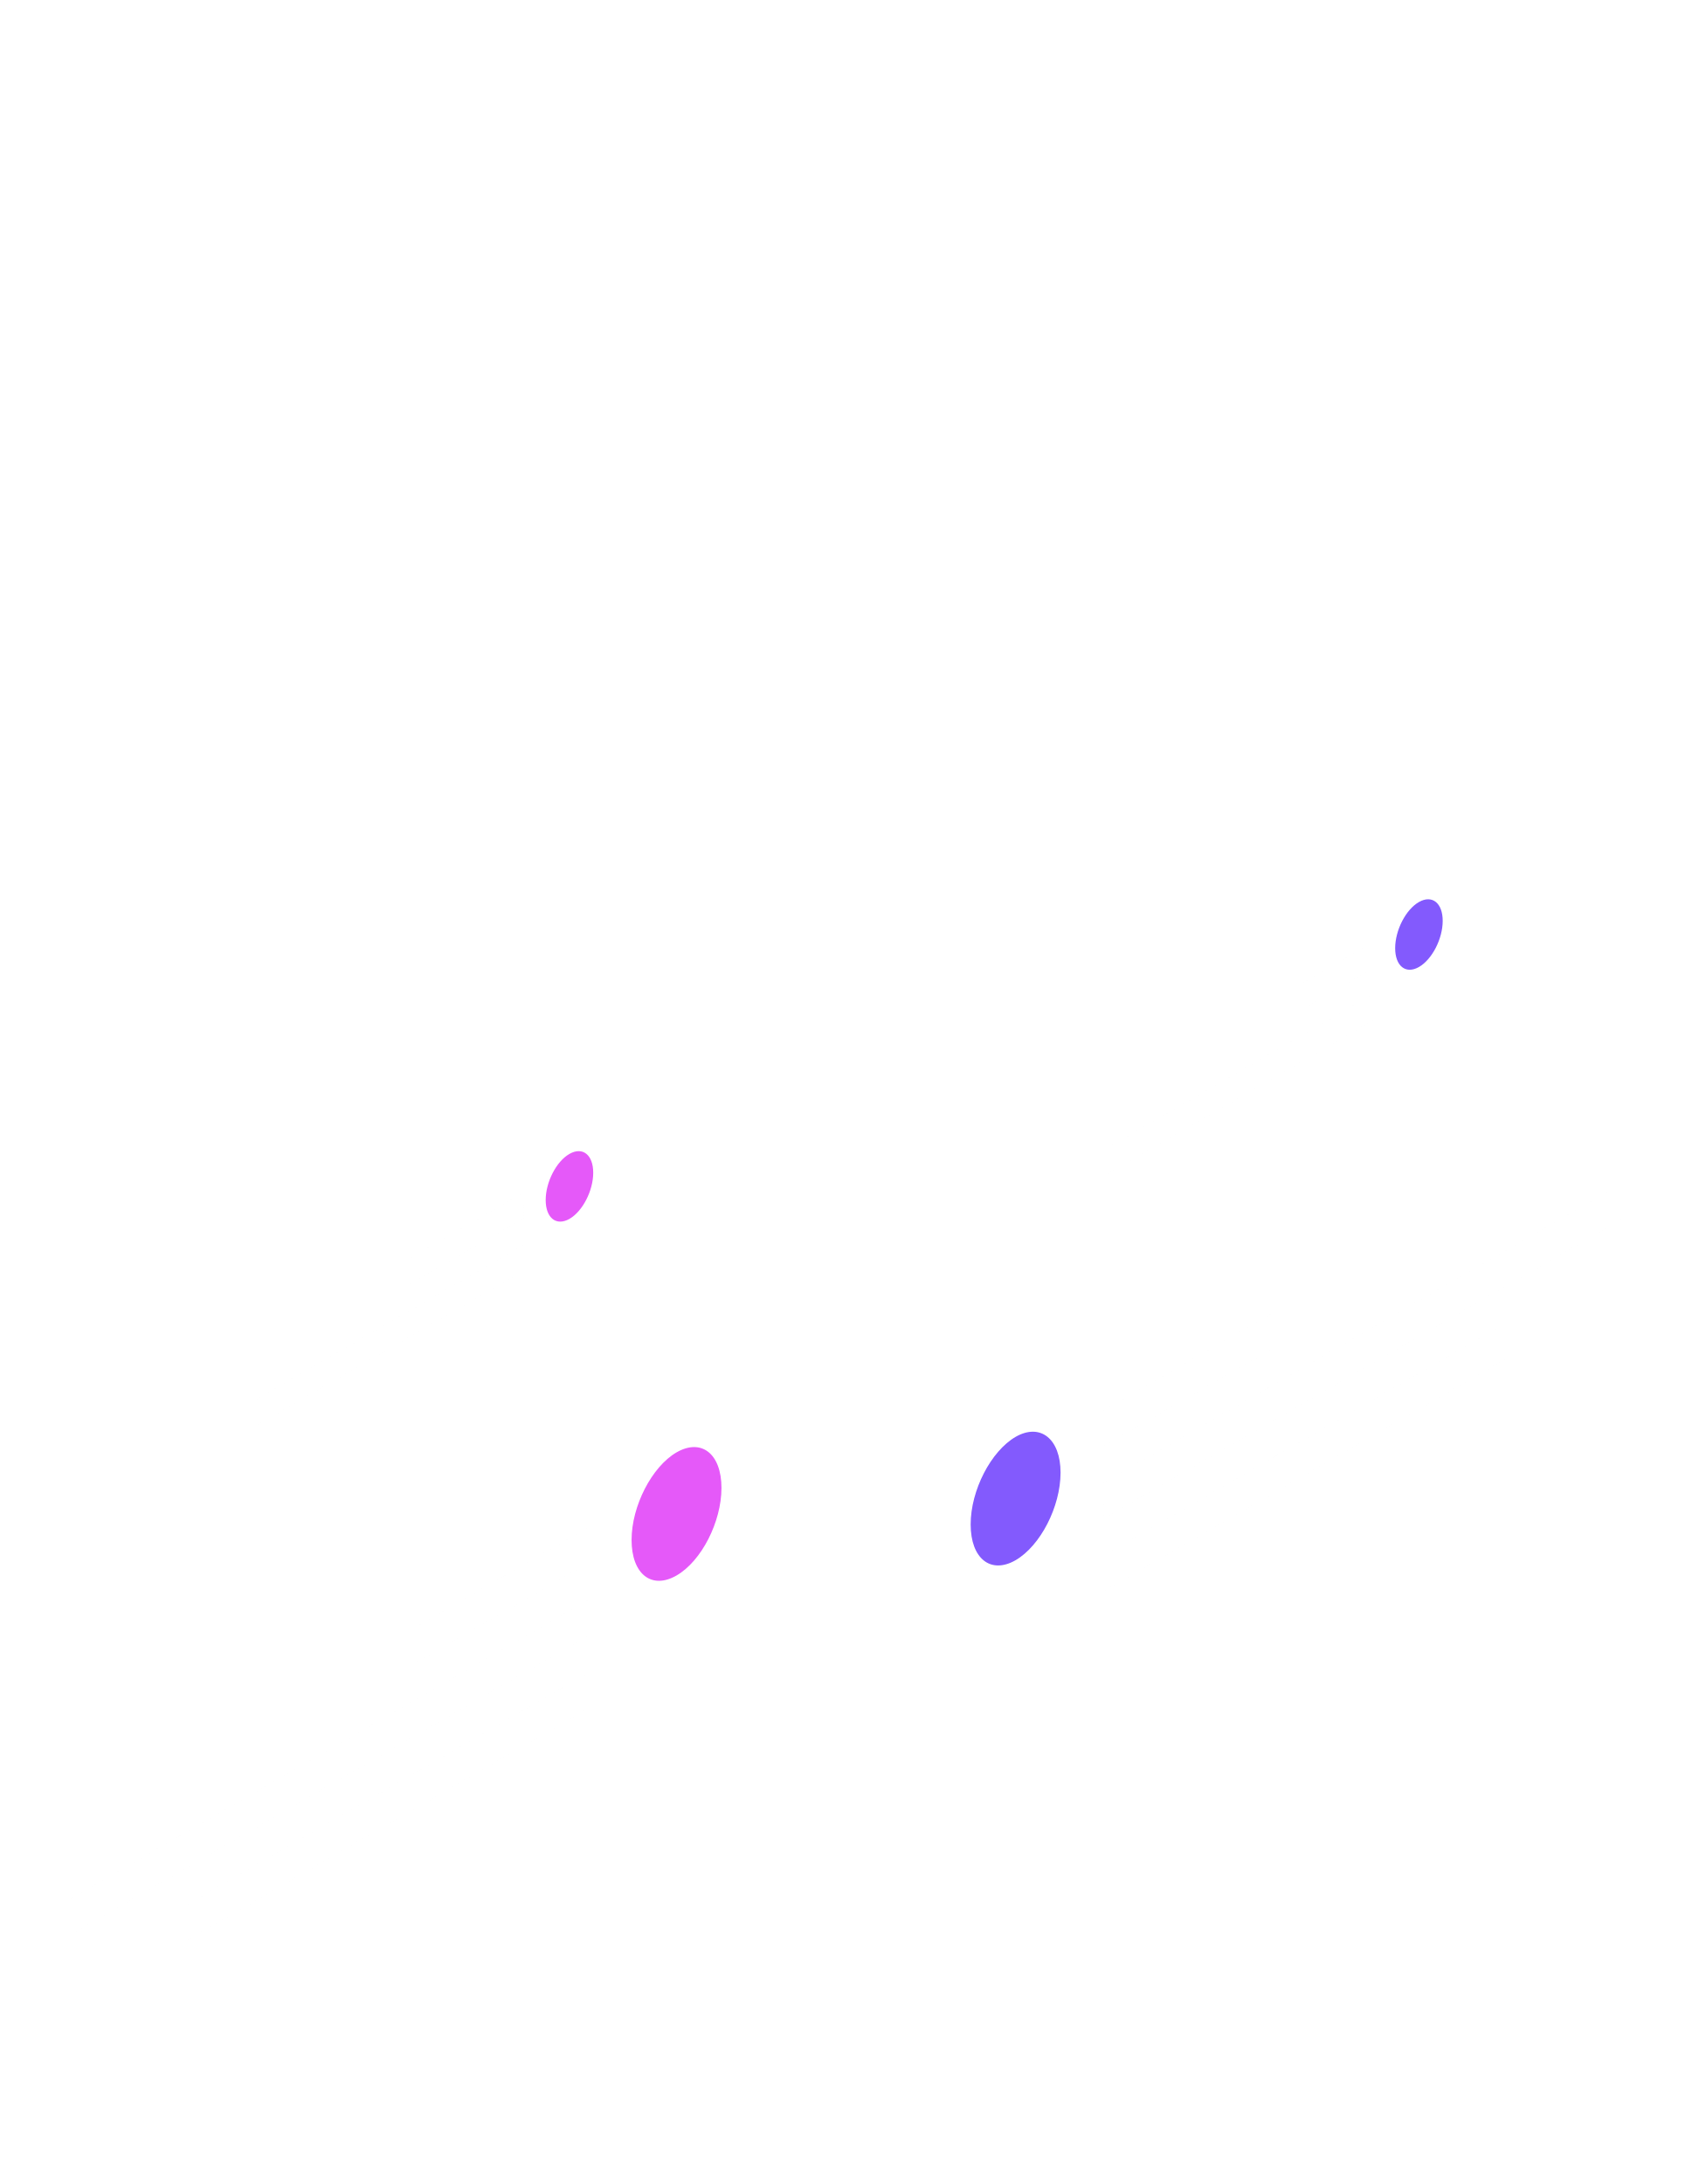
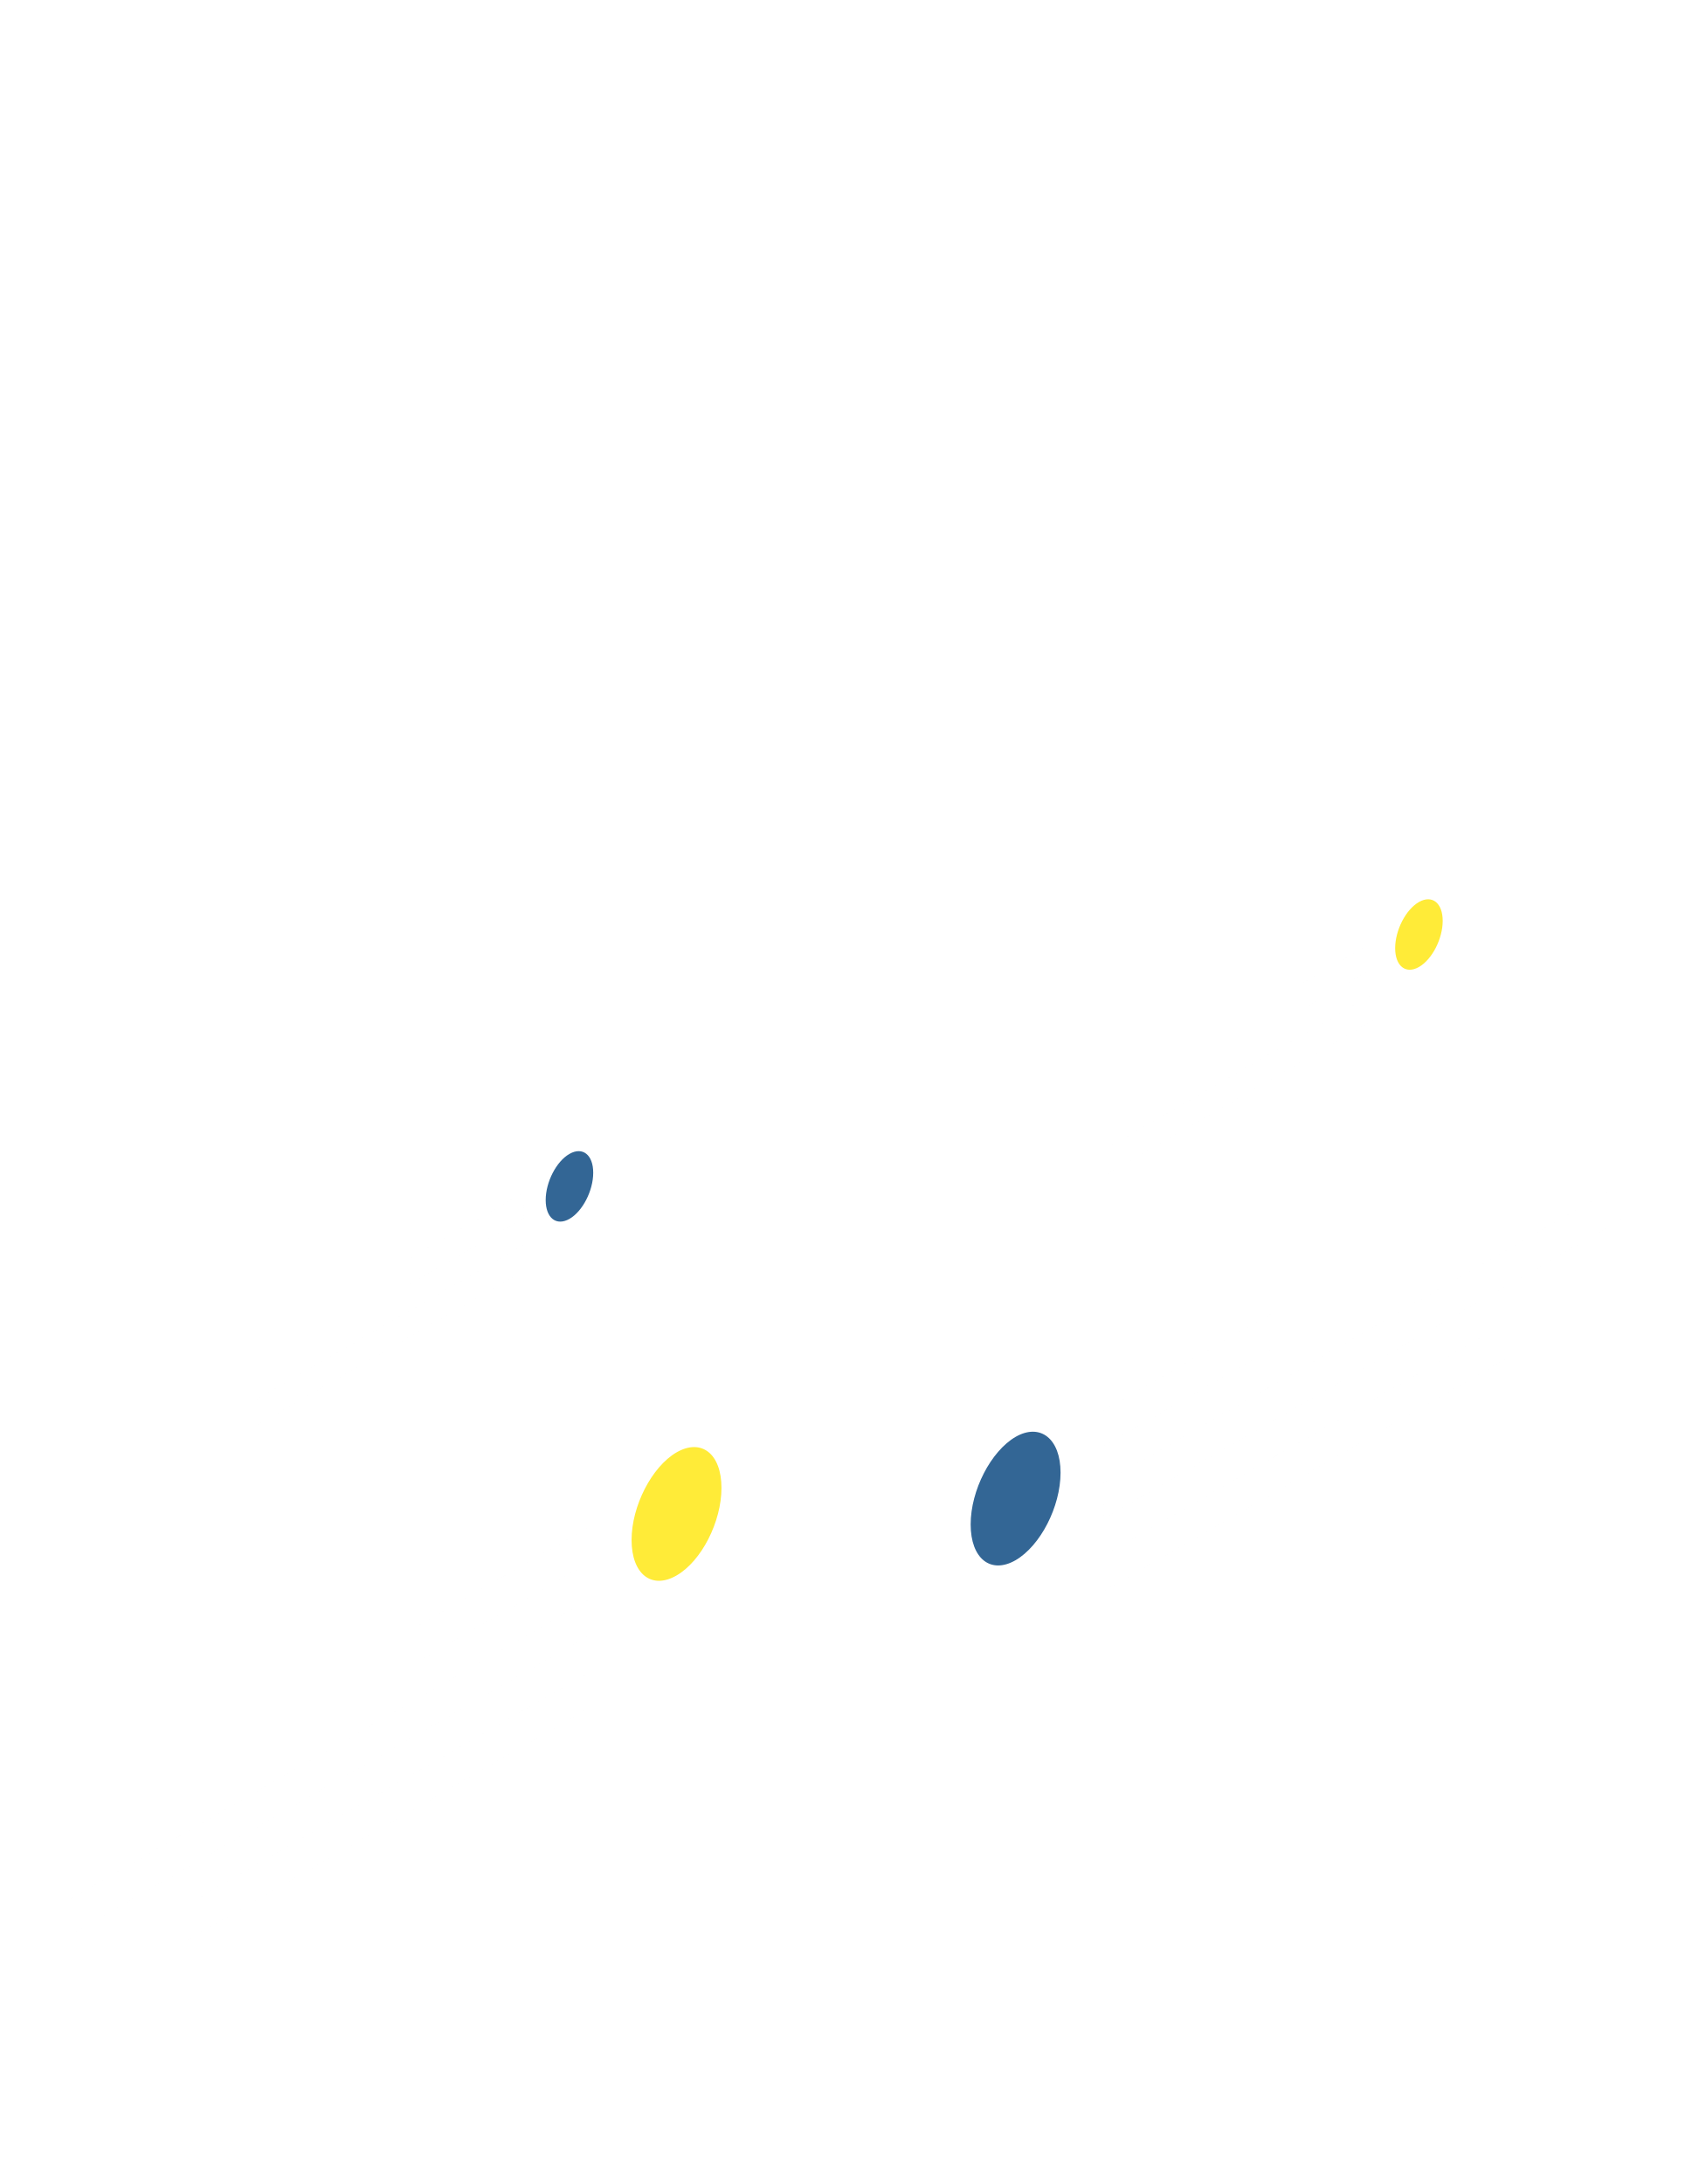
<svg xmlns="http://www.w3.org/2000/svg" width="313" height="404" viewBox="0 0 313 404" fill="none">
  <path opacity="0.5" d="M146.574 123.837C173.957 107.856 196.594 122.792 200.599 157.279C201.295 163.244 196.768 171.126 191.239 174.348L101.91 226.514C96.381 229.736 91.854 227.124 92.55 220.331C96.555 181.272 119.236 139.818 146.574 123.837Z" fill="url(#paint0_linear)" />
  <path opacity="0.5" d="M116.058 79.073C116.058 102.892 129.814 114.126 146.792 104.198C163.77 94.27 177.526 66.968 177.526 43.149C177.526 19.331 163.77 8.096 146.792 18.024C129.814 27.953 116.058 55.255 116.058 79.073Z" fill="url(#paint1_linear)" />
  <path opacity="0.07" d="M128.987 109.554C156.369 93.574 179.006 108.509 183.011 142.996C183.708 148.962 179.181 156.843 173.652 160.066L84.323 212.232C78.794 215.454 74.267 212.841 74.963 206.048C78.968 166.989 101.605 125.535 128.987 109.554Z" fill="url(#paint2_linear)" />
  <path opacity="0.07" d="M98.471 64.791C98.471 88.61 112.227 99.844 129.205 89.916C146.183 79.988 159.939 52.686 159.939 28.867C159.939 5.048 146.183 -6.186 129.205 3.742C112.227 13.67 98.471 40.972 98.471 64.791Z" fill="url(#paint3_linear)" />
  <path opacity="0.2" d="M39.31 246.651C39.31 245.049 40.164 243.569 41.551 242.768L109.941 203.271C112.93 201.544 116.668 203.702 116.668 207.154V239.708L39.31 284.384V246.651Z" fill="url(#paint4_linear)" />
-   <path d="M100.952 221.985C100.952 225.295 102.911 226.862 105.349 225.469C107.787 224.076 109.746 220.244 109.746 216.934C109.746 213.625 107.787 212.057 105.349 213.451C102.911 214.844 100.952 218.676 100.952 221.985Z" fill="#E559F9" />
+   <path d="M100.952 221.985C100.952 225.295 102.911 226.862 105.349 225.469C107.787 224.076 109.746 220.244 109.746 216.934C109.746 213.625 107.787 212.057 105.349 213.451C102.911 214.844 100.952 218.676 100.952 221.985Z" fill="#336695" />
  <path opacity="0.15" d="M96.86 220.548L73.614 234.004V238.837L96.904 225.382L96.86 220.548Z" fill="#FEFEFE" />
  <path opacity="0.15" d="M96.86 230.259L47.32 258.867V263.788L96.86 235.179V230.259Z" fill="#FEFEFE" />
  <path opacity="0.2" d="M196.463 200.06C196.463 198.457 197.318 196.977 198.706 196.176L267.095 156.717C270.085 154.993 273.821 157.15 273.821 160.601V193.159L196.463 237.835V200.06Z" fill="url(#paint5_linear)" />
-   <path d="M258.105 175.393C258.105 178.703 260.064 180.27 262.502 178.877C264.94 177.483 266.899 173.651 266.899 170.342C266.899 167.033 264.94 165.465 262.502 166.859C260.064 168.252 258.105 172.084 258.105 175.393Z" fill="#835AFD" />
+   <path d="M258.105 175.393C258.105 178.703 260.064 180.27 262.502 178.877C264.94 177.483 266.899 173.651 266.899 170.342C266.899 167.033 264.94 165.465 262.502 166.859C260.064 168.252 258.105 172.084 258.105 175.393Z" fill="#ffeb38" />
  <path opacity="0.15" d="M254.144 174.174L240.126 182.273V187.194L254.144 179.094V174.174Z" fill="#FEFEFE" />
  <path opacity="0.15" d="M254.013 183.884L204.473 212.493V217.413L254.013 188.805V183.884Z" fill="#FEFEFE" />
  <path opacity="0.3" d="M146.614 249.832C146.616 246.378 142.878 244.219 139.887 245.946L2.284 325.416C0.897 326.216 0.043 327.695 0.042 329.296L-7.43479e-05 403.129L133.645 325.969L144.617 329.553C145.583 329.869 146.575 329.149 146.575 328.133L146.614 249.832Z" fill="url(#paint6_linear)" />
-   <path d="M116.842 284.863C116.842 291.177 120.542 294.095 125.156 291.438C129.771 288.782 133.471 281.51 133.471 275.24C133.471 268.926 129.771 266.009 125.156 268.665C120.586 271.321 116.842 278.593 116.842 284.863Z" fill="#E559F9" />
+   <path d="M116.842 284.863C116.842 291.177 120.542 294.095 125.156 291.438C129.771 288.782 133.471 281.51 133.471 275.24C133.471 268.926 129.771 266.009 125.156 268.665C120.586 271.321 116.842 278.593 116.842 284.863Z" fill="#ffeb38" />
  <path opacity="0.15" d="M108.919 282.425L76.792 300.975V307.68L108.919 289.131V282.425Z" fill="#FEFEFE" />
  <path opacity="0.15" d="M108.919 295.88L12.973 351.268V357.974L108.919 302.586V295.88Z" fill="#FEFEFE" />
  <path opacity="0.15" d="M108.919 309.335L33.912 352.662V359.367L108.919 316.041V309.335Z" fill="#FEFEFE" />
  <path opacity="0.3" d="M166.424 266.593C166.425 264.992 167.28 263.512 168.667 262.712L306.27 183.284C309.26 181.558 312.997 183.717 312.996 187.17L312.956 255.819L179.311 332.979L169.118 348.084C168.293 349.307 166.384 348.722 166.384 347.248L166.424 266.593Z" fill="url(#paint7_linear)" />
-   <path d="M196.202 272.41C196.202 278.723 192.458 285.952 187.887 288.608C183.273 291.264 179.572 288.303 179.572 281.989C179.572 275.675 183.316 268.447 187.887 265.791C192.458 263.178 196.202 266.139 196.202 272.41Z" fill="#835AFD" />
+   <path d="M196.202 272.41C196.202 278.723 192.458 285.952 187.887 288.608C183.273 291.264 179.572 288.303 179.572 281.989C179.572 275.675 183.316 268.447 187.887 265.791C192.458 263.178 196.202 266.139 196.202 272.41Z" fill="#336695" />
  <path opacity="0.15" d="M204.125 260.87L236.252 242.321V249.026L204.125 267.576V260.87Z" fill="#FEFEFE" />
  <path opacity="0.15" d="M204.081 274.282L300.027 218.894V225.6L204.125 280.988L204.081 274.282Z" fill="#FEFEFE" />
  <path opacity="0.15" d="M204.081 287.737L279.088 244.411V251.116L204.081 294.443V287.737Z" fill="#FEFEFE" />
  <path opacity="0.2" d="M251.967 311.599C249.355 313.08 247.266 316.738 247.266 319.786V333.067L238.472 338.118C235.86 339.598 233.771 343.256 233.771 346.26C233.771 349.265 235.86 350.484 238.472 349.004L247.266 343.909V357.19C247.266 360.195 249.355 361.414 251.967 359.933C254.579 358.453 256.669 354.795 256.669 351.791V338.51L265.462 333.459C268.074 331.978 270.164 328.32 270.164 325.316C270.164 322.311 268.074 321.092 265.462 322.572L256.669 327.624V314.343C256.712 311.295 254.579 310.075 251.967 311.599Z" fill="url(#paint8_linear)" />
  <path opacity="0.2" d="M62.818 141.472L50.716 165.247C49.061 168.513 49.322 171.779 51.325 172.563C53.328 173.347 56.288 171.3 57.942 168.034L58.073 167.729V194.117C58.073 197.122 60.162 198.341 62.774 196.86C65.386 195.336 67.476 191.722 67.476 188.718V162.33L67.606 162.461C69.26 163.81 72.264 162.417 74.223 159.325C76.226 156.234 76.487 152.663 74.833 151.313L62.818 141.472Z" fill="url(#paint9_linear)" />
  <defs>
    <linearGradient id="paint0_linear" x1="33.618" y1="97.776" x2="144.84" y2="178.888" gradientUnits="userSpaceOnUse">
      <stop stop-color="white" />
      <stop offset="1" stop-color="white" stop-opacity="0" />
    </linearGradient>
    <linearGradient id="paint1_linear" x1="90.288" y1="19.891" x2="201.51" y2="101.002" gradientUnits="userSpaceOnUse">
      <stop stop-color="white" />
      <stop offset="1" stop-color="white" stop-opacity="0" />
    </linearGradient>
    <linearGradient id="paint2_linear" x1="16.023" y1="83.489" x2="127.245" y2="164.601" gradientUnits="userSpaceOnUse">
      <stop stop-color="white" />
      <stop offset="1" stop-color="white" stop-opacity="0" />
    </linearGradient>
    <linearGradient id="paint3_linear" x1="72.693" y1="5.603" x2="183.915" y2="86.714" gradientUnits="userSpaceOnUse">
      <stop stop-color="white" />
      <stop offset="1" stop-color="white" stop-opacity="0" />
    </linearGradient>
    <linearGradient id="paint4_linear" x1="69.27" y1="226.769" x2="86.727" y2="257.005" gradientUnits="userSpaceOnUse">
      <stop stop-color="white" />
      <stop offset="1" stop-color="white" stop-opacity="0" />
    </linearGradient>
    <linearGradient id="paint5_linear" x1="226.423" y1="180.183" x2="243.88" y2="210.419" gradientUnits="userSpaceOnUse">
      <stop stop-color="white" />
      <stop offset="1" stop-color="white" stop-opacity="0" />
    </linearGradient>
    <linearGradient id="paint6_linear" x1="83.661" y1="244.547" x2="64.699" y2="398.299" gradientUnits="userSpaceOnUse">
      <stop stop-color="white" />
      <stop offset="1" stop-color="white" stop-opacity="0" />
    </linearGradient>
    <linearGradient id="paint7_linear" x1="198.387" y1="233.403" x2="274.093" y2="292.664" gradientUnits="userSpaceOnUse">
      <stop stop-color="white" />
      <stop offset="1" stop-color="white" stop-opacity="0" />
    </linearGradient>
    <linearGradient id="paint8_linear" x1="242.889" y1="328.562" x2="265.686" y2="346.549" gradientUnits="userSpaceOnUse">
      <stop stop-color="white" />
      <stop offset="1" stop-color="white" stop-opacity="0" />
    </linearGradient>
    <linearGradient id="paint9_linear" x1="54.215" y1="165.456" x2="76.298" y2="177.763" gradientUnits="userSpaceOnUse">
      <stop stop-color="white" />
      <stop offset="1" stop-color="white" stop-opacity="0" />
    </linearGradient>
  </defs>
</svg>
